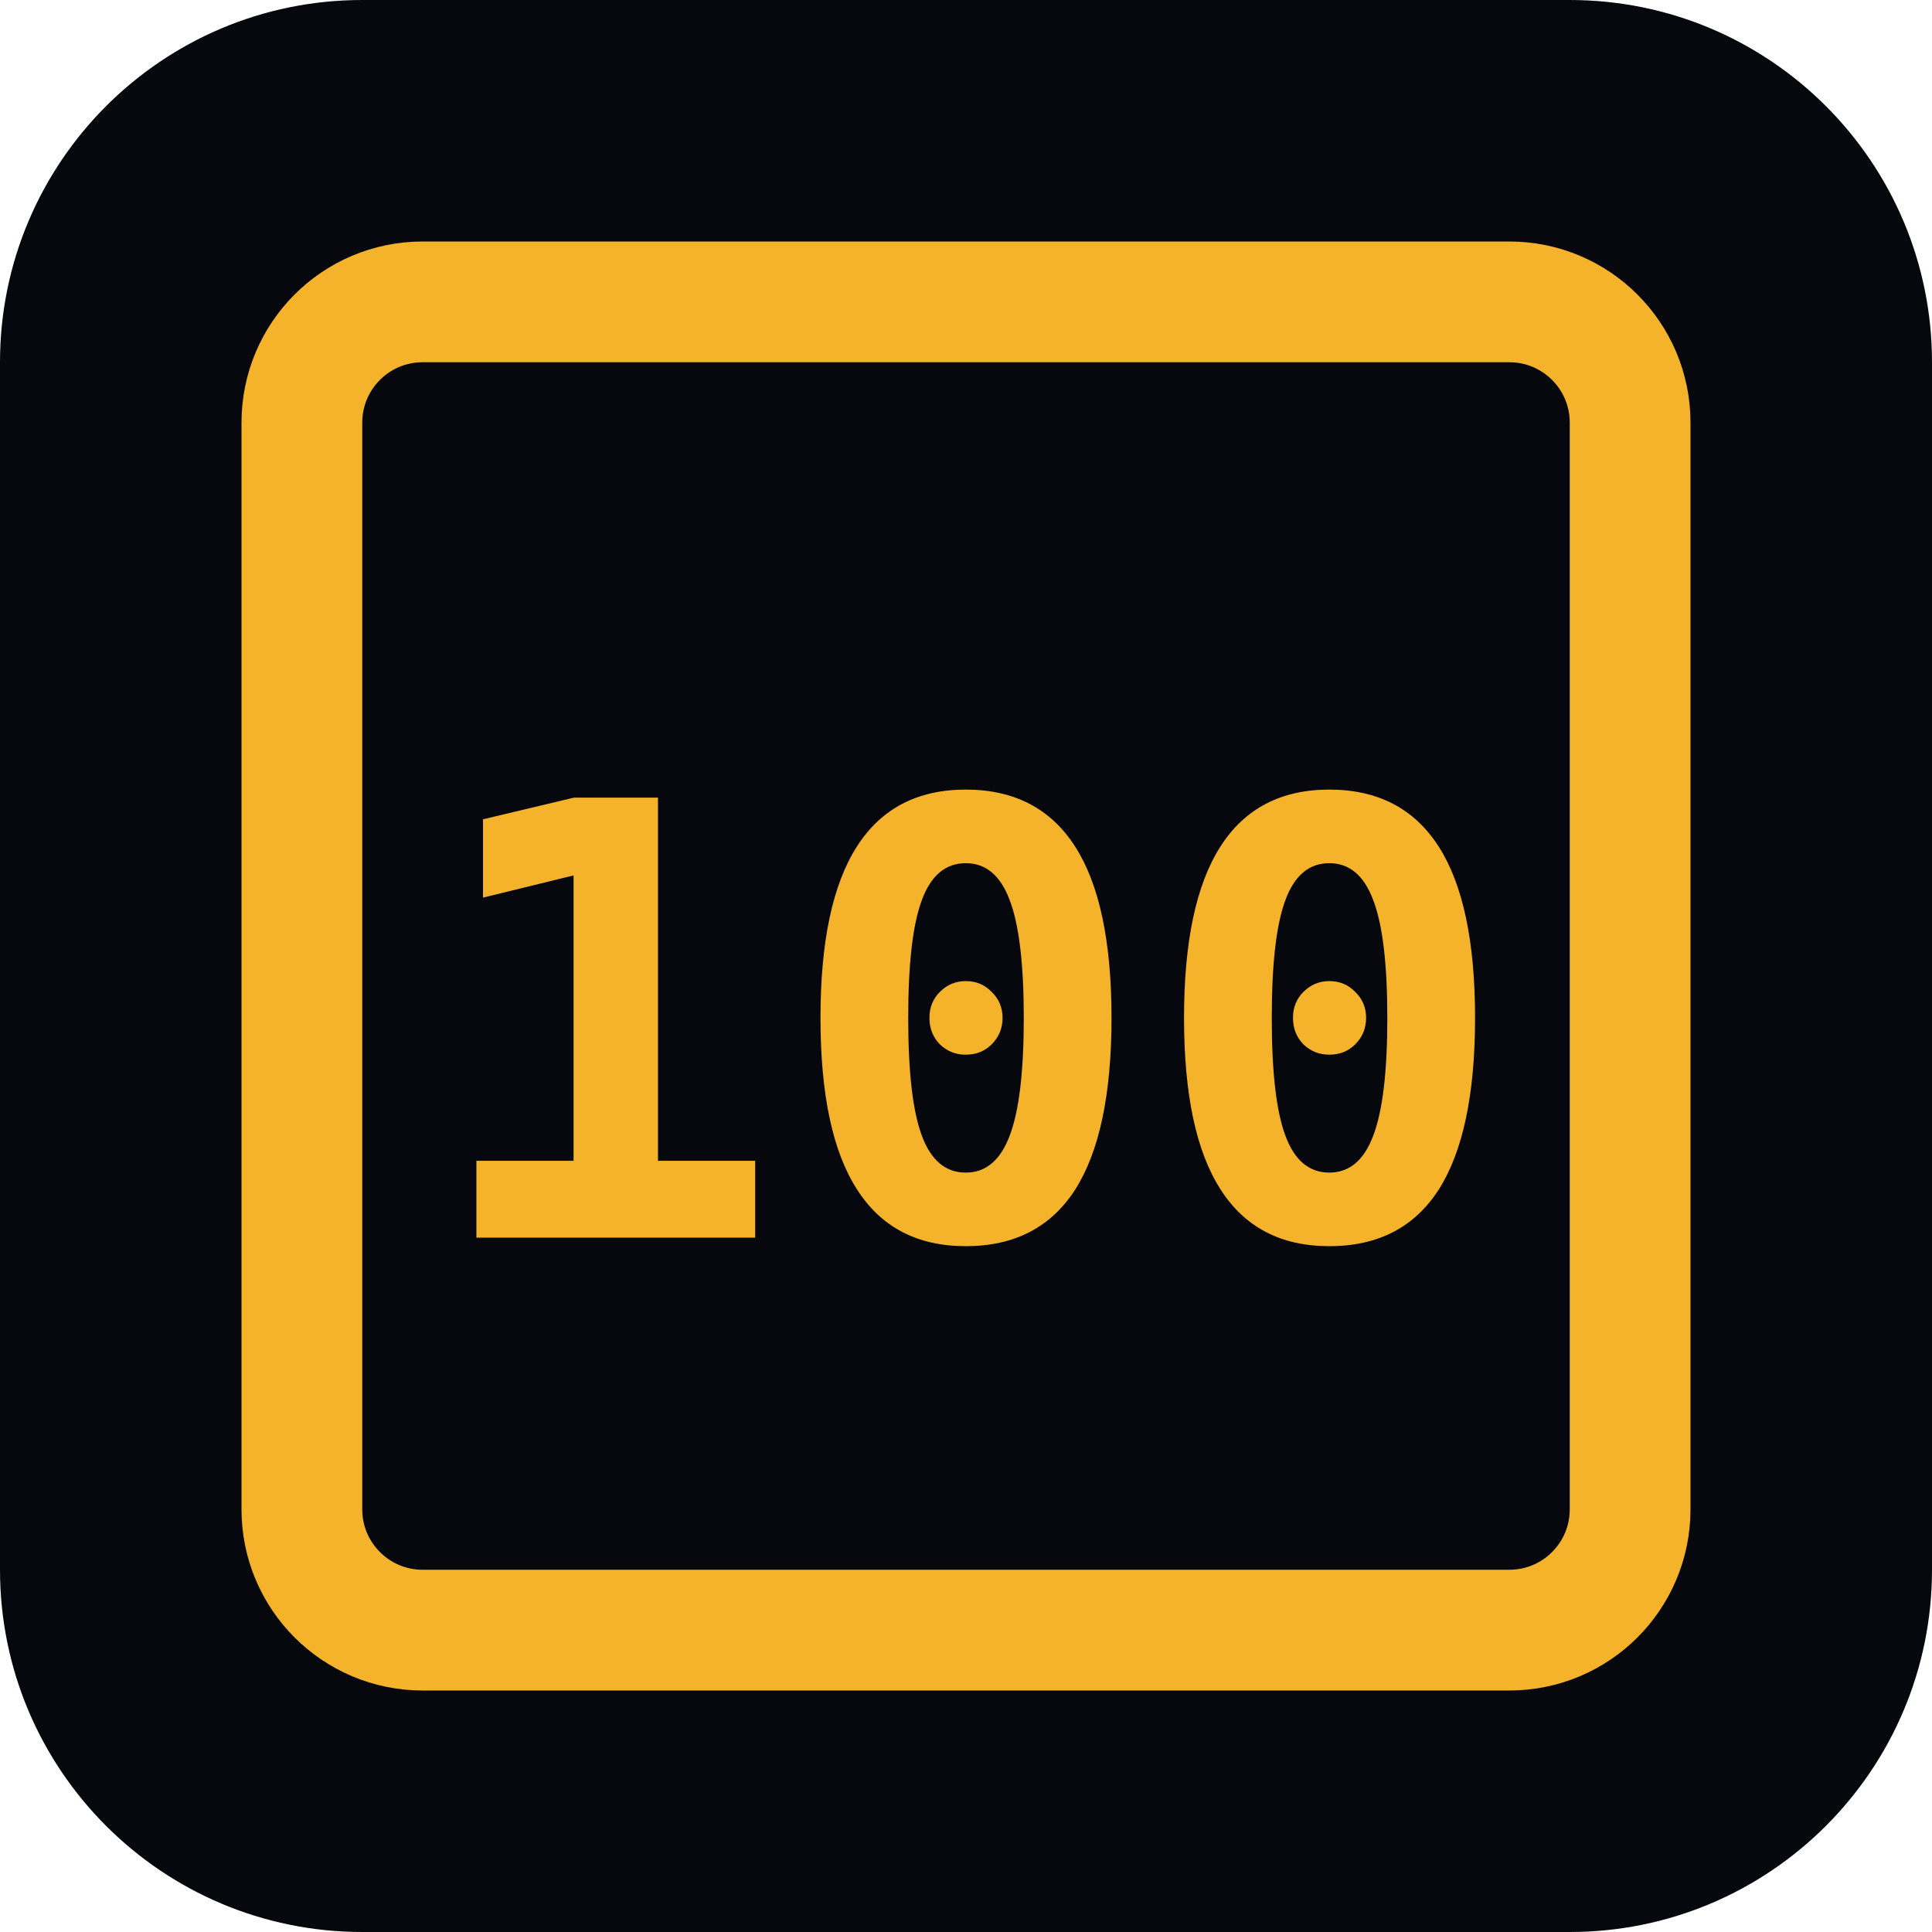
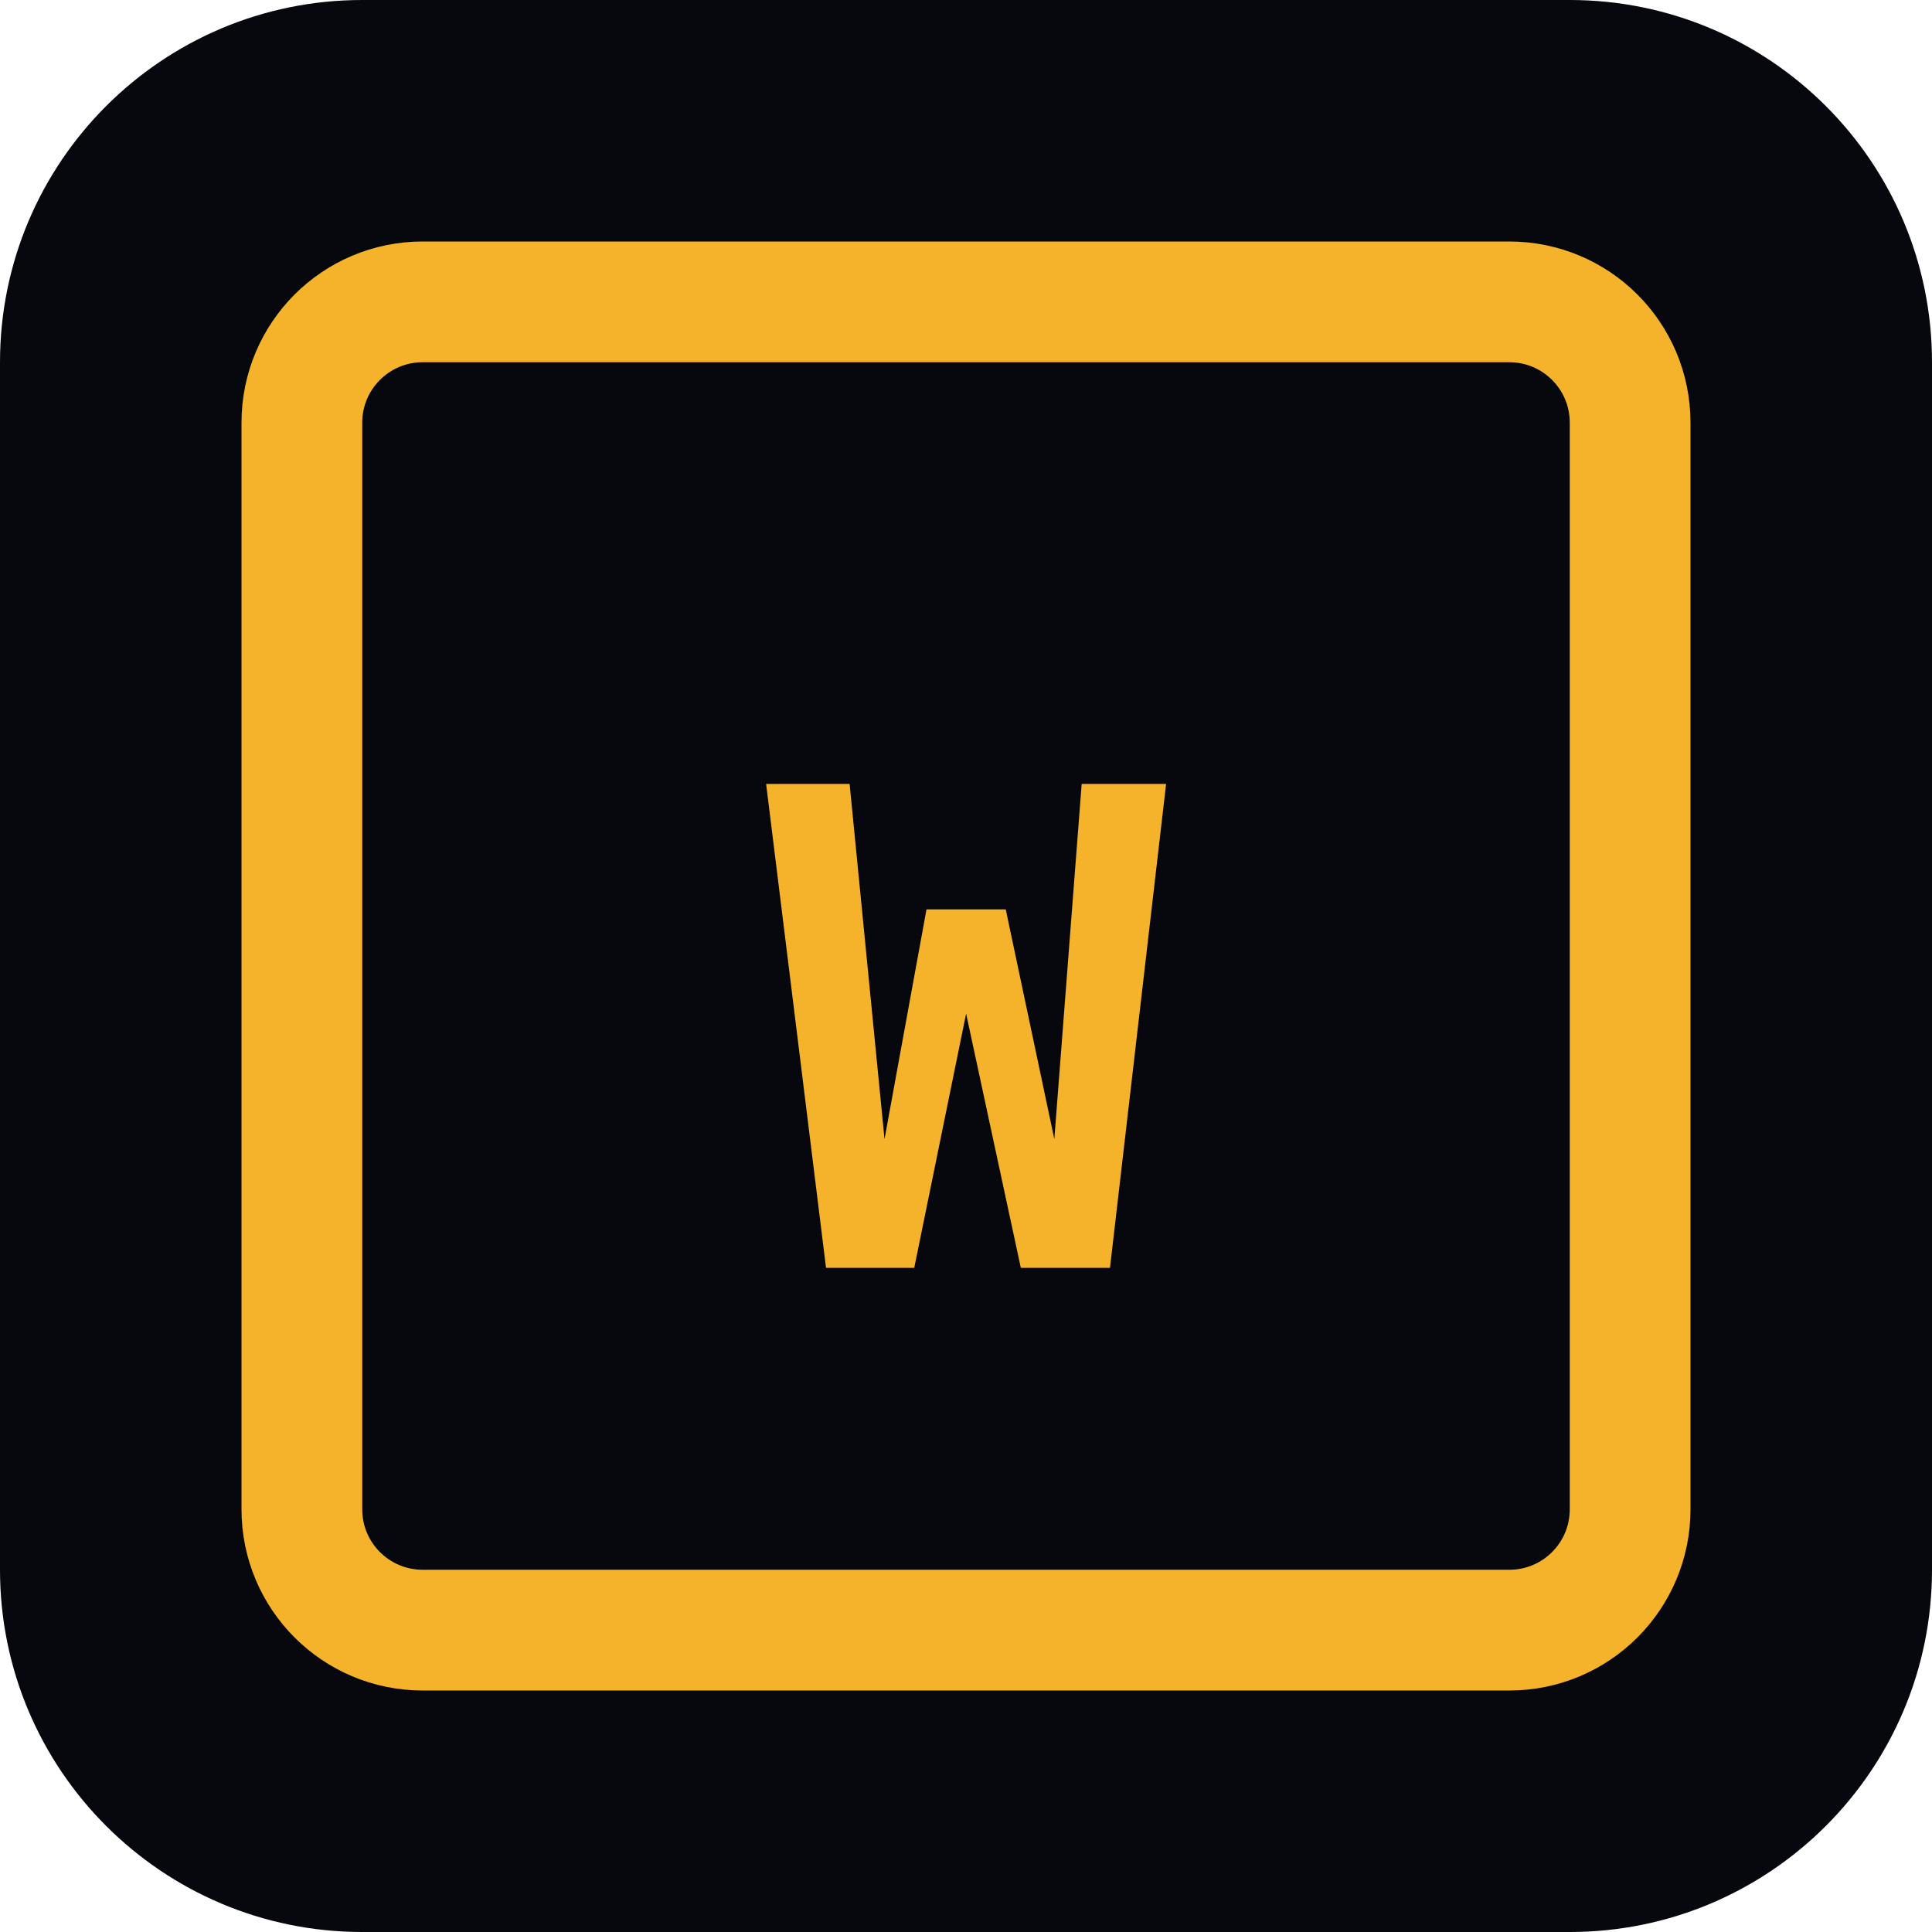
<svg xmlns="http://www.w3.org/2000/svg" viewBox="0 0 64 64">
  <rect width="64" height="64" rx="12" fill="#06080d" />
  <rect x="10" y="10" width="44" height="44" rx="4" fill="none" stroke="#f5b32b" stroke-width="4" />
-   <text x="32" y="41" text-anchor="middle" font-family="monospace" font-size="20" font-weight="700" fill="#f5b32b">100</text>
+   <text x="32" y="42" text-anchor="middle" font-family="monospace" font-size="22" font-weight="700" fill="#f5b32b">W</text>
</svg>
